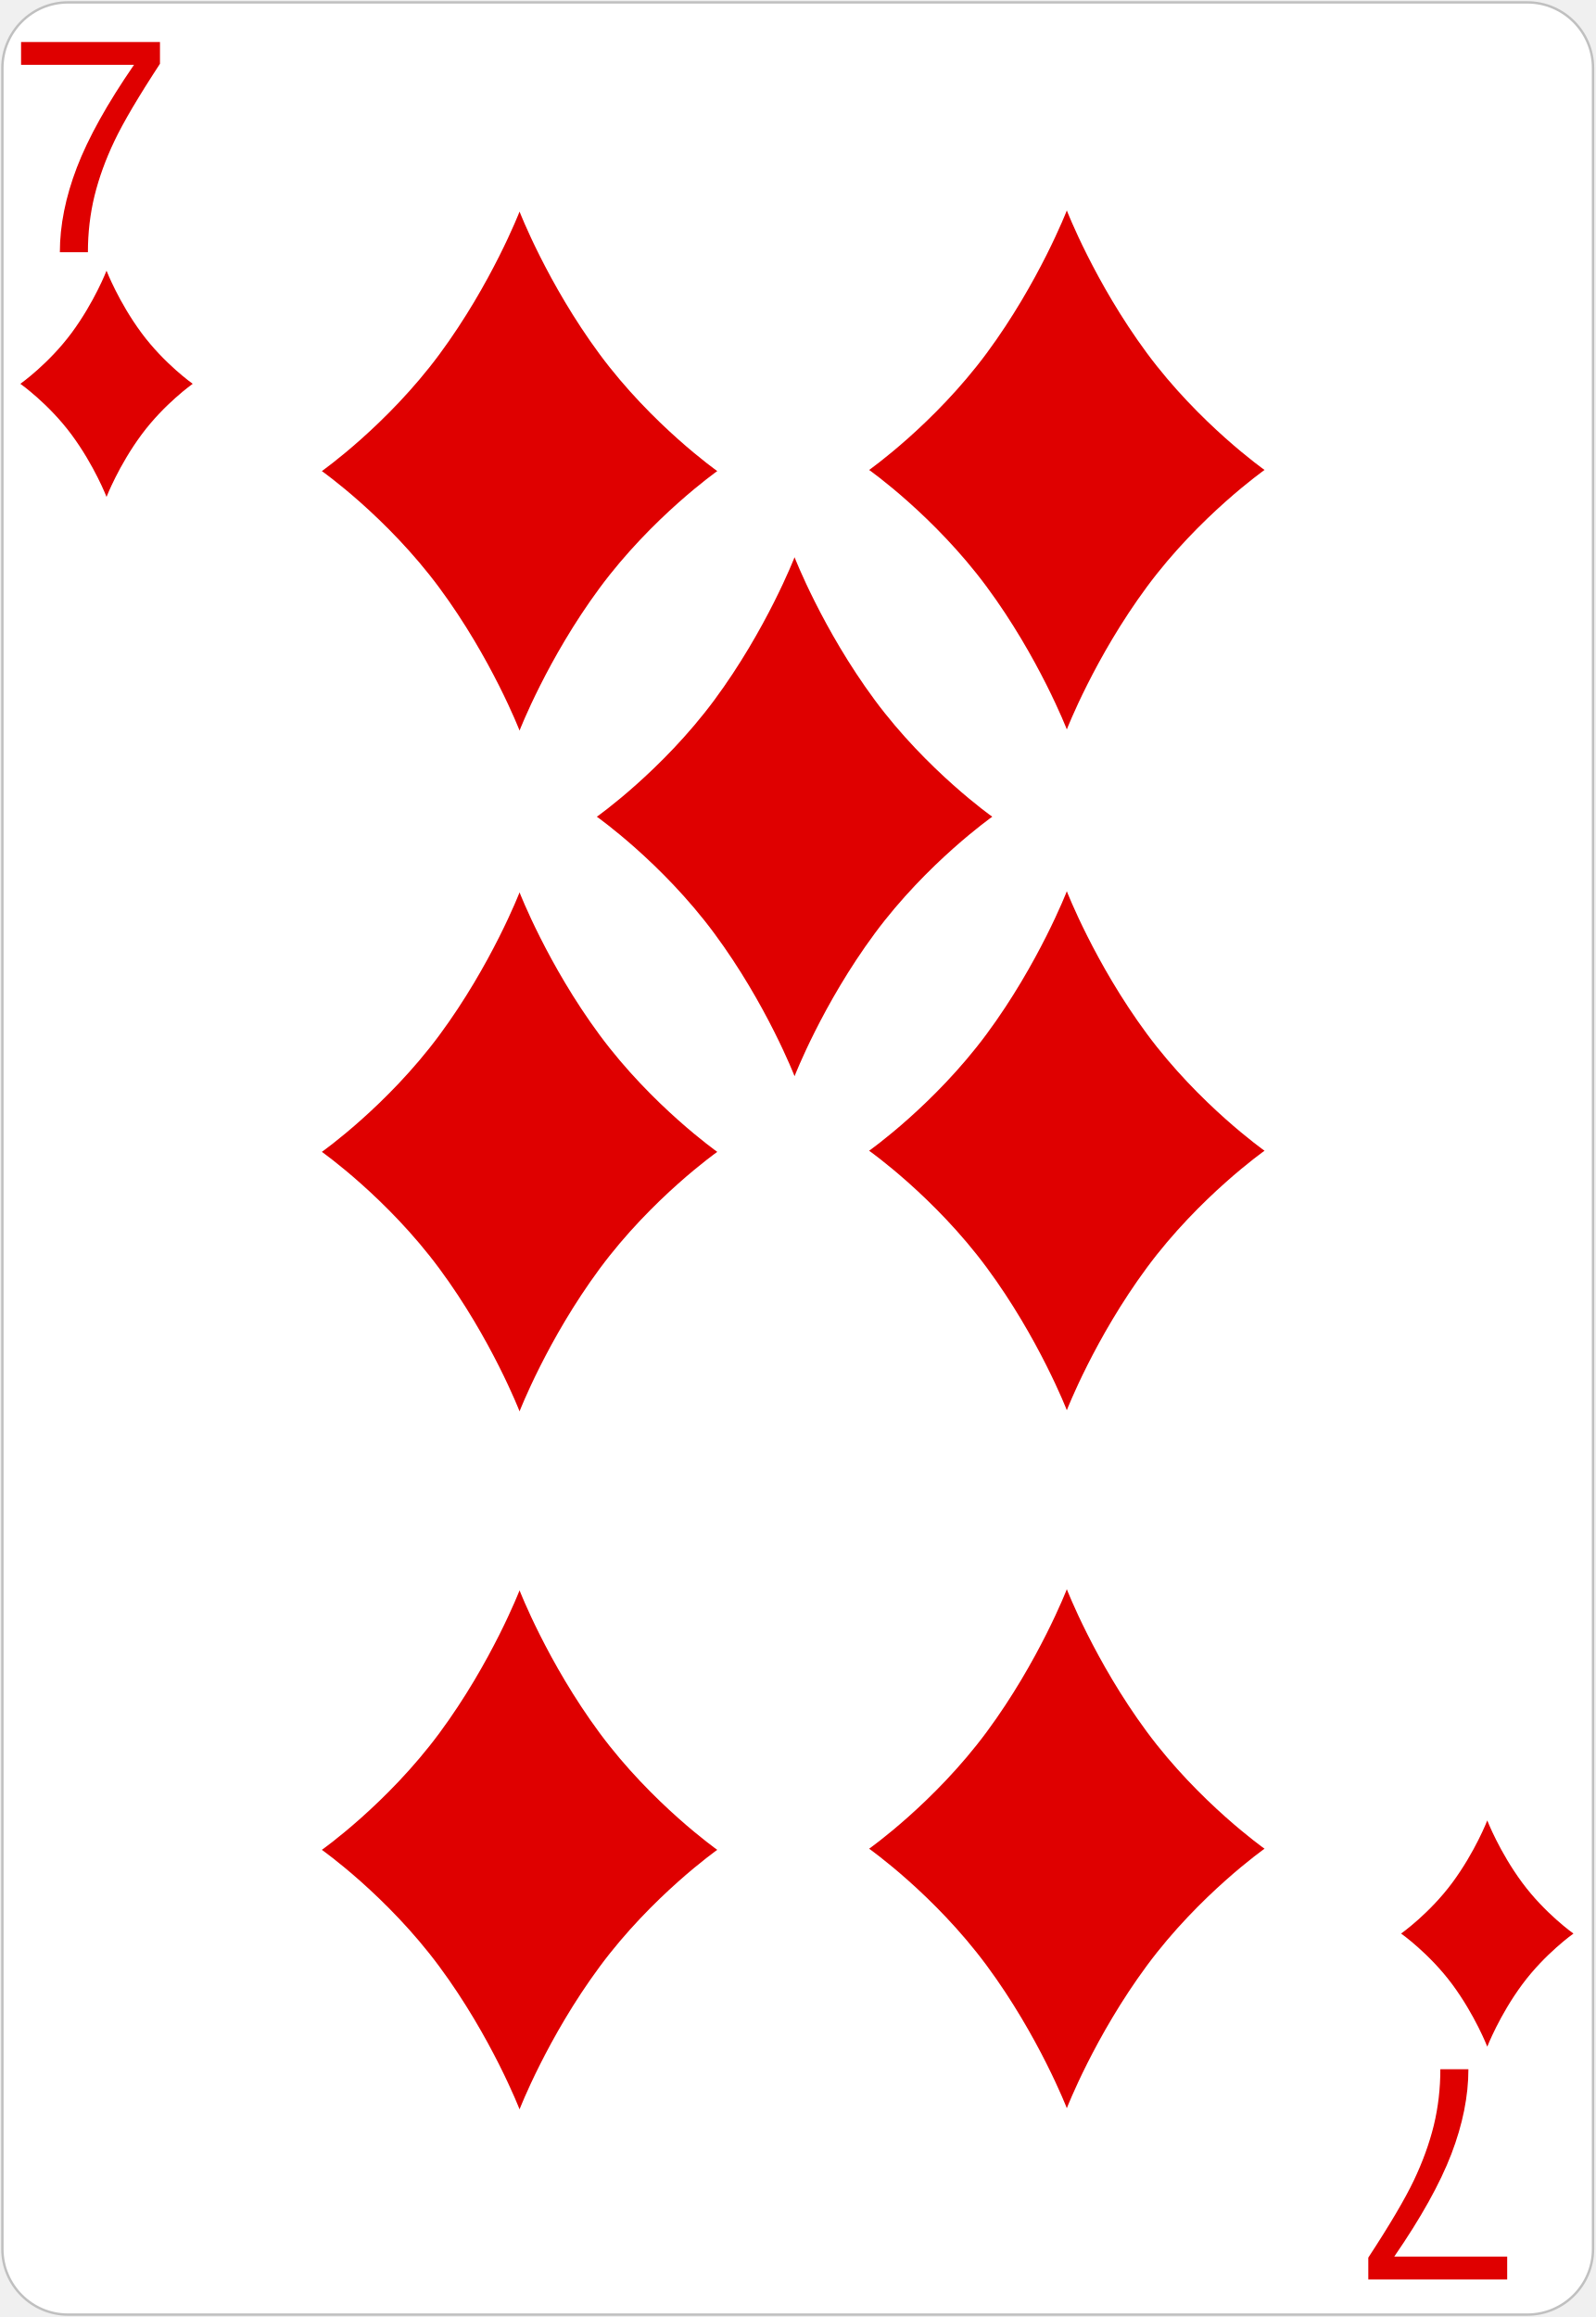
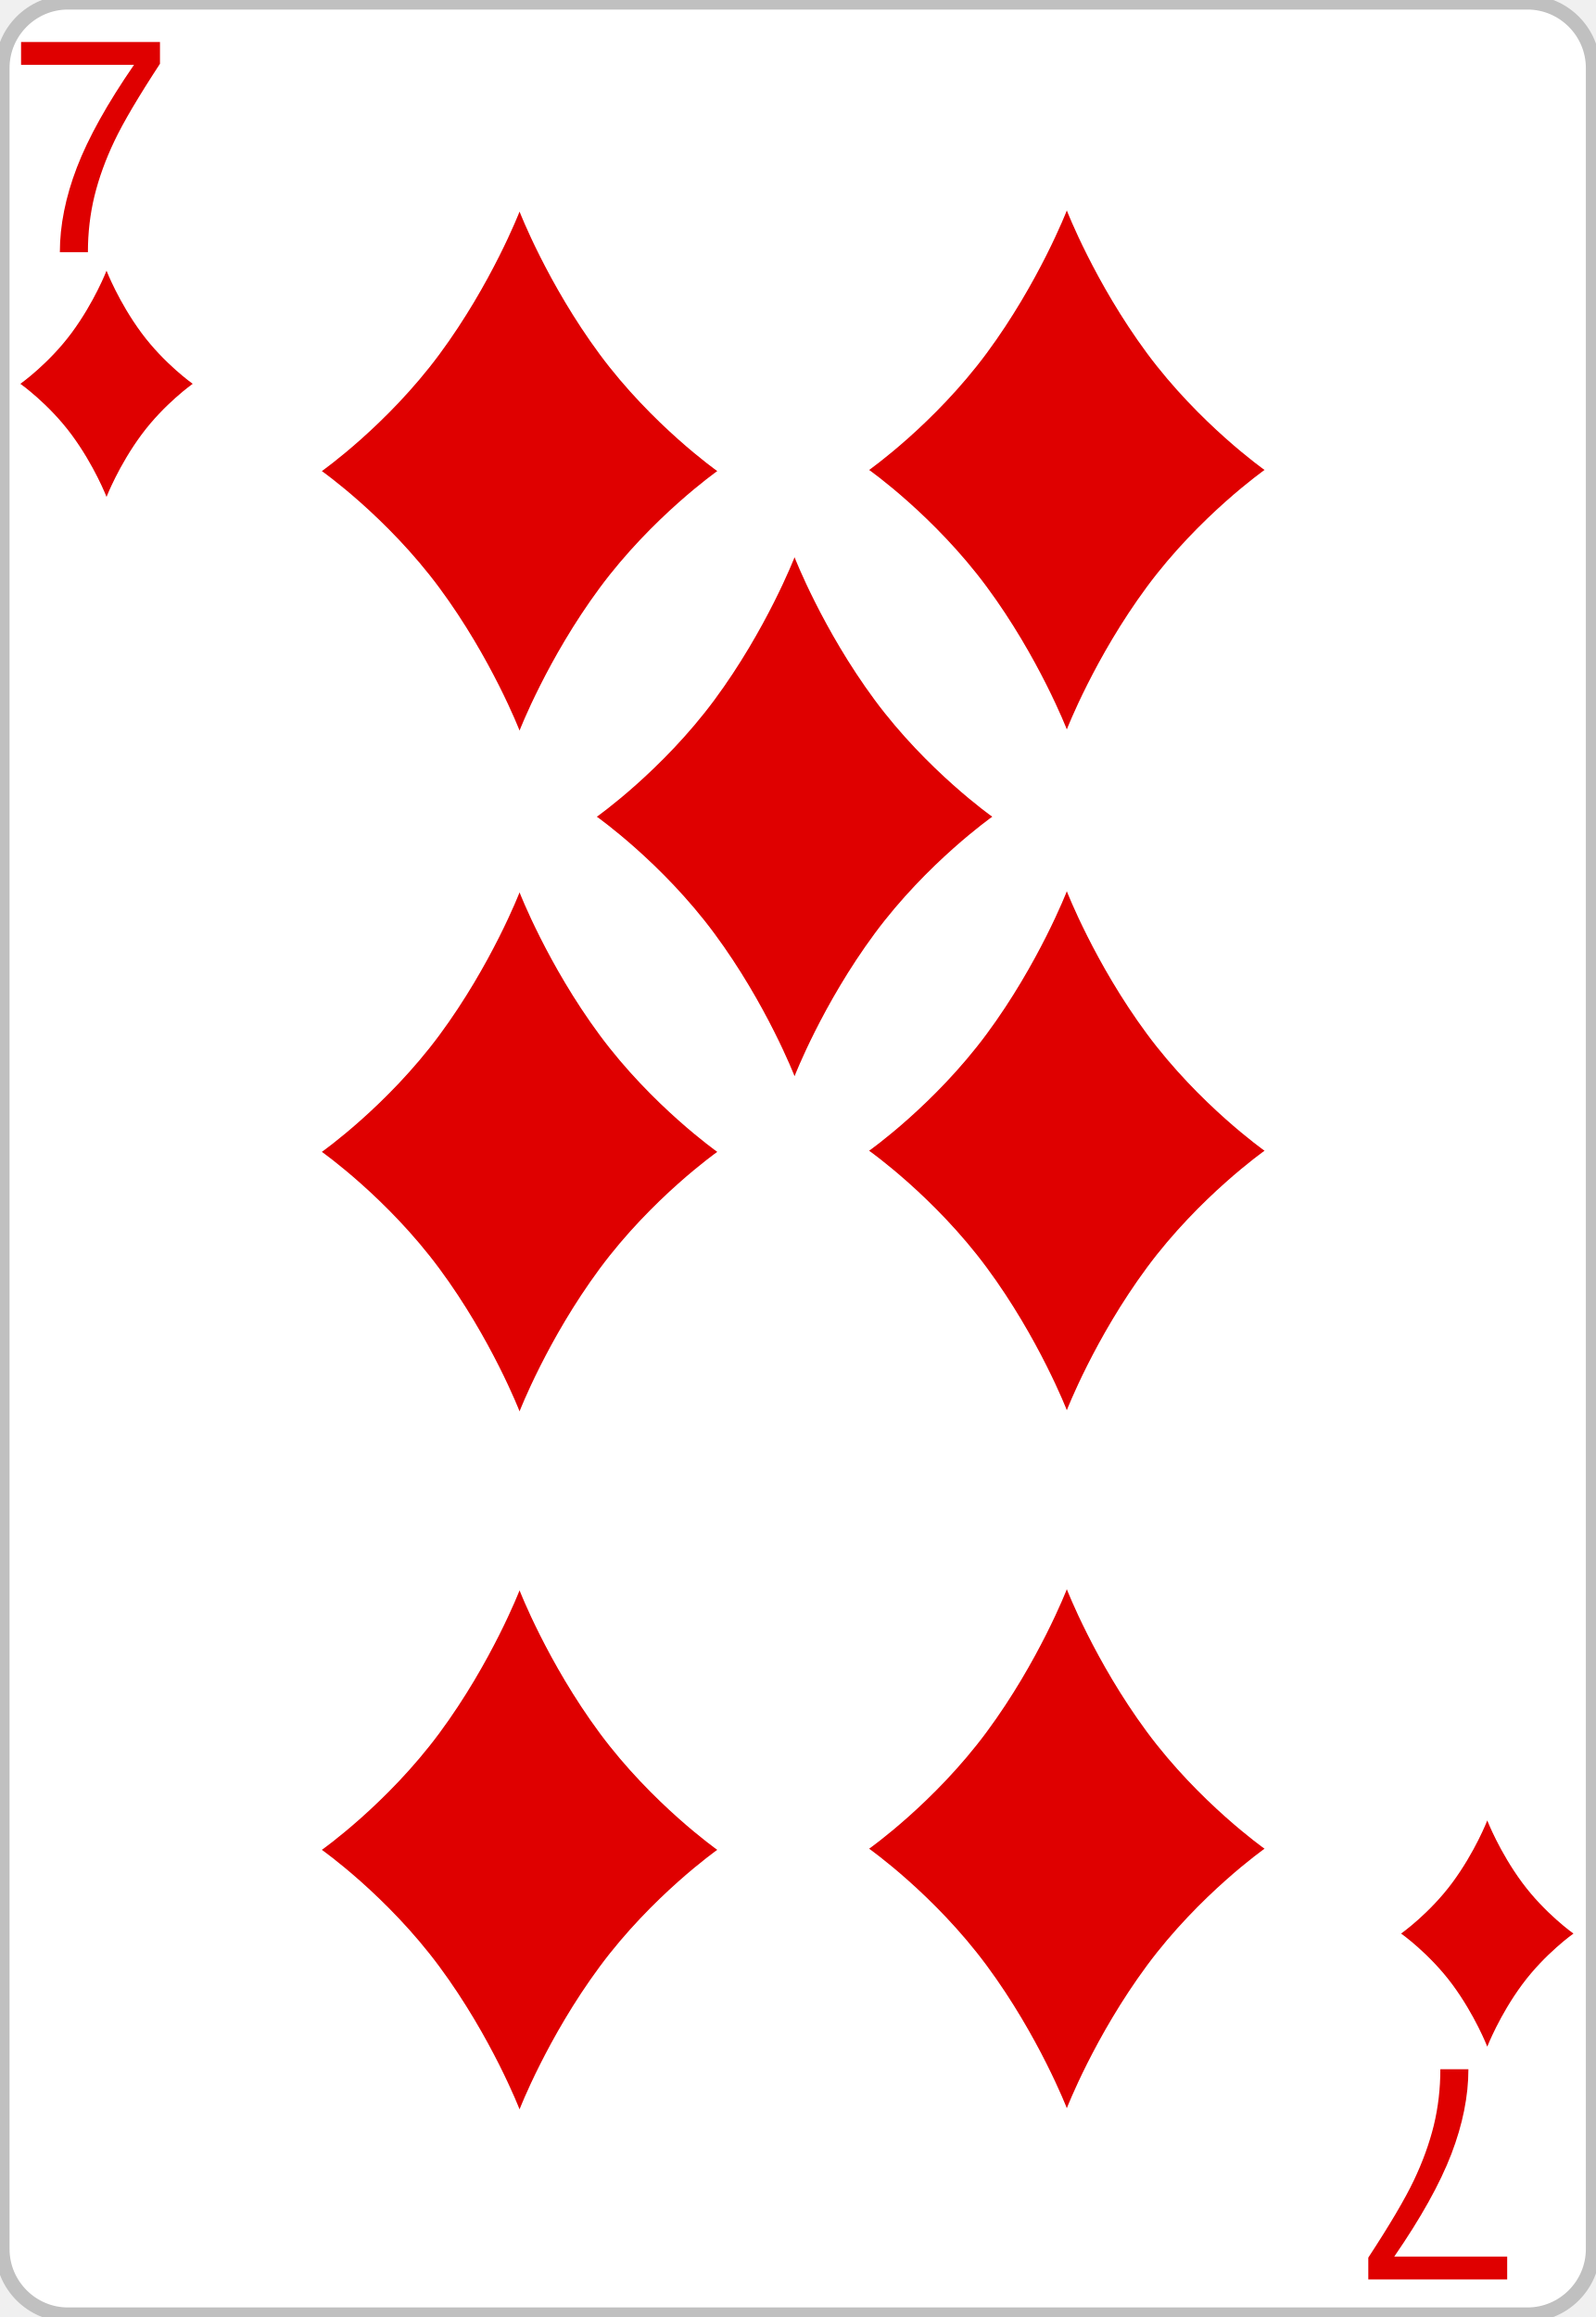
<svg xmlns="http://www.w3.org/2000/svg" xmlns:xlink="http://www.w3.org/1999/xlink" width="167.087pt" height="242.667pt" viewBox="0 0 167.087 242.667" xml:space="preserve" id="svg2" version="1.1">
  <defs id="defs41">
    <radialGradient xlink:href="#linearGradient3773" id="radialGradient3781" cx="-0.158" cy="-8.835" fx="-0.158" fy="-8.835" r="8" gradientTransform="matrix(-1.584269,-0.02349808,0.03071979,-2.477574,-0.2485638,-26.71351)" gradientUnits="userSpaceOnUse" />
    <linearGradient id="linearGradient3773">
      <stop style="stop-color:#000000;stop-opacity:1;" offset="0" id="stop3775" />
      <stop style="stop-color:#000000;stop-opacity:0.649;" offset="1" id="stop3777" />
    </linearGradient>
    <radialGradient xlink:href="#linearGradient3773" id="radialGradient3957" cx="-0.158" cy="-8.835" fx="-0.158" fy="-8.835" r="8" gradientTransform="matrix(-1.584269,-0.02349808,0.03071979,-2.477574,-0.2485638,-26.71351)" gradientUnits="userSpaceOnUse" />
    <linearGradient id="linearGradient3959">
      <stop style="stop-color:#000000;stop-opacity:1;" offset="0" id="stop3961" />
      <stop style="stop-color:#000000;stop-opacity:0.649;" offset="1" id="stop3963" />
    </linearGradient>
    <radialGradient r="81.903" fy="509.476" fx="168.025" cy="509.476" cx="168.025" gradientTransform="matrix(1.25656,-0.7774064,0.3366382,0.5361257,-221.2021,359.2426)" gradientUnits="userSpaceOnUse" id="radialGradient3975" xlink:href="#linearGradient3784-4" />
    <linearGradient id="linearGradient3784-4">
      <stop style="stop-color:#ffffff;stop-opacity:0.435;" offset="0" id="stop3786-8" />
      <stop style="stop-color:#000000;stop-opacity:0;" offset="1" id="stop3788-6" />
    </linearGradient>
    <radialGradient xlink:href="#linearGradient3784-4-5" id="radialGradient3929" gradientUnits="userSpaceOnUse" gradientTransform="matrix(1.25656,-0.7774064,0.3366382,0.5361257,-221.2021,359.2426)" cx="168.025" cy="509.476" fx="168.025" fy="509.476" r="81.903" />
    <linearGradient id="linearGradient3784-4-5">
      <stop style="stop-color:#ffffff;stop-opacity:0.489;" offset="0" id="stop3786-8-0" />
      <stop style="stop-color:#000000;stop-opacity:0;" offset="1" id="stop3788-6-3" />
    </linearGradient>
    <radialGradient xlink:href="#linearGradient3784-4-1" id="radialGradient3927" gradientUnits="userSpaceOnUse" gradientTransform="matrix(1.25656,-0.7774064,0.3366382,0.5361257,-221.2021,359.2426)" cx="168.025" cy="509.476" fx="168.025" fy="509.476" r="81.903" />
    <linearGradient id="linearGradient3784-4-1">
      <stop style="stop-color:#ffffff;stop-opacity:0.237;" offset="0" id="stop3786-8-03" />
      <stop style="stop-color:#000000;stop-opacity:0;" offset="1" id="stop3788-6-6" />
    </linearGradient>
    <linearGradient id="linearGradient3768">
      <stop style="stop-color:#df0000;stop-opacity:1;" offset="0" id="stop3770" />
      <stop style="stop-color:#df0000;stop-opacity:0.672;" offset="1" id="stop3772" />
    </linearGradient>
    <linearGradient id="linearGradient3784-4-6">
      <stop style="stop-color:#ffffff;stop-opacity:0.313;" offset="0" id="stop3786-8-8" />
      <stop style="stop-color:#000000;stop-opacity:0;" offset="1" id="stop3788-6-8" />
    </linearGradient>
    <radialGradient r="81.903" fy="492.632" fx="159.354" cy="492.632" cx="159.354" gradientTransform="matrix(1.089478,-0.715138,0.4464527,0.6562658,-244.9333,290.9185)" gradientUnits="userSpaceOnUse" id="radialGradient4013-8" xlink:href="#linearGradient3784-4-2" />
    <linearGradient id="linearGradient3784-4-2">
      <stop style="stop-color:#ffffff;stop-opacity:0.29;" offset="0" id="stop3786-8-1" />
      <stop style="stop-color:#000000;stop-opacity:0;" offset="1" id="stop3788-6-5" />
    </linearGradient>
    <linearGradient id="linearGradient2984">
      <stop style="stop-color:#df0000;stop-opacity:1;" offset="0" id="stop2986" />
      <stop style="stop-color:#df0000;stop-opacity:0.641;" offset="1" id="stop2988" />
    </linearGradient>
    <linearGradient id="linearGradient3784-4-4">
      <stop style="stop-color:#ffffff;stop-opacity:0.435;" offset="0" id="stop3786-8-8-2" />
      <stop style="stop-color:#000000;stop-opacity:0;" offset="1" id="stop3788-6-1" />
    </linearGradient>
    <radialGradient r="81.903" fy="511.223" fx="171.487" cy="511.223" cx="171.487" gradientTransform="matrix(1.152989,-0.6739155,0.3948202,0.6754904,-233.6326,270.4008)" gradientUnits="userSpaceOnUse" id="radialGradient3100" xlink:href="#linearGradient3784-4-4" />
    <radialGradient xlink:href="#linearGradient2984" id="radialGradient3137" gradientUnits="userSpaceOnUse" gradientTransform="matrix(-1.122416,0.00551393,-0.00908973,-1.85031,-0.0293938,-10.2277)" cx="1.6632675e-13" cy="-3.234" fx="1.6632675e-13" fy="-3.234" r="8" />
  </defs>
  <g id="Layer_x0020_1" style="fill-rule:nonzero;clip-rule:nonzero;stroke:#C0C0C0;stroke-miterlimit:4;">
-     <path style="fill:#FFFFFF;stroke-width:0.25;" d="M166.837,235.548c0,3.777-3.087,6.869-6.871,6.869H7.111c-3.775,0-6.861-3.092-6.861-6.869V7.12C0.25,3.343,3.336,0.25,7.111,0.25h152.855    c3.784,0,6.871,3.093,6.871,6.87v228.428z" id="path5" />
+     <path style="fill:#FFFFFF;stroke-width:1.5;" d="M166.837,235.548c0,3.777-3.087,6.869-6.871,6.869H7.111c-3.775,0-6.861-3.092-6.861-6.869V7.12C0.25,3.343,3.336,0.25,7.111,0.25h152.855    c3.784,0,6.871,3.093,6.871,6.87v228.428z" id="path5" />
    <g style="stroke:none;" id="g7">
      <g id="g9">
				
			</g>
    </g>
    <g id="g15">
			
		</g>
    <g id="g19">
			
		</g>
    <g style="stroke:none;" id="g23">
      <g id="g25">
				
			</g>
    </g>
    <g style="stroke:none;" id="g31">
      <g id="g33">
				
			</g>
    </g>
  </g>
  <text xml:space="preserve" style="font-size:32px;font-style:normal;font-weight:normal;line-height:125%;letter-spacing:0px;word-spacing:0px;fill:#df0000;fill-opacity:1;stroke:none;font-family:Bitstream Vera Sans" x="0.566" y="26.413" id="text3788">
    <tspan id="tspan3790" x="0.566" y="26.413" style="font-style:normal;font-variant:normal;font-weight:normal;font-stretch:normal;fill:#df0000;fill-opacity:1;font-family:Arial;-inkscape-font-specification:Arial">7</tspan>
  </text>
  <text xml:space="preserve" style="font-size:32px;font-style:normal;font-weight:normal;line-height:125%;letter-spacing:0px;word-spacing:0px;fill:#df0000;fill-opacity:1;stroke:none;font-family:Bitstream Vera Sans" x="-159.488" y="-216.715" id="text3788-4" transform="scale(-1,-1)">
    <tspan id="tspan3790-3" x="-159.488" y="-216.715" style="font-style:normal;font-variant:normal;font-weight:normal;font-stretch:normal;fill:#df0000;fill-opacity:1;font-family:Arial;-inkscape-font-specification:Arial">7</tspan>
  </text>
  <g transform="matrix(1.128247,0,0,1.128247,11.1571,40.19725)" id="layer1-2-6">
    <path style="fill:#df0000" id="dl-6" d="M 3.243,-4.725 C 1.126,-7.589 0,-10.5 0,-10.5 c 0,0 -1.126,2.911 -3.243,5.775 C -5.361,-1.862 -8,0 -8,0 -8,0 -5.361,1.861 -3.243,4.726 -1.126,7.589 0,10.5 0,10.5 0,10.5 1.126,7.589 3.243,4.726 5.361,1.861 8,0 8,0 8,0 5.361,-1.862 3.243,-4.725 z" />
  </g>
  <g transform="matrix(-1.128247,0,0,-1.128247,155.7621,202.5083)" id="layer1-2-6-4">
    <path style="fill:#df0000" id="dl-6-9" d="M 3.243,-4.725 C 1.126,-7.589 0,-10.5 0,-10.5 c 0,0 -1.126,2.911 -3.243,5.775 C -5.361,-1.862 -8,0 -8,0 -8,0 -5.361,1.861 -3.243,4.726 -1.126,7.589 0,10.5 0,10.5 0,10.5 1.126,7.589 3.243,4.726 5.361,1.861 8,0 8,0 8,0 5.361,-1.862 3.243,-4.725 z" />
  </g>
  <g transform="matrix(2.588291,0,0,2.588291,111.7287,193.6219)" id="layer1-2-6-8">
    <path style="fill:#df0000" id="dl-6-8" d="M 3.243,-4.725 C 1.126,-7.589 0,-10.5 0,-10.5 c 0,0 -1.126,2.911 -3.243,5.775 C -5.361,-1.862 -8,0 -8,0 -8,0 -5.361,1.861 -3.243,4.726 -1.126,7.589 0,10.5 0,10.5 0,10.5 1.126,7.589 3.243,4.726 5.361,1.861 8,0 8,0 8,0 5.361,-1.862 3.243,-4.725 z" />
  </g>
  <g transform="matrix(2.588291,0,0,2.588291,111.7287,49.21954)" id="layer1-2-6-8-2">
    <path style="fill:#df0000" id="dl-6-8-6" d="M 3.243,-4.725 C 1.126,-7.589 0,-10.5 0,-10.5 c 0,0 -1.126,2.911 -3.243,5.775 C -5.361,-1.862 -8,0 -8,0 -8,0 -5.361,1.861 -3.243,4.726 -1.126,7.589 0,10.5 0,10.5 0,10.5 1.126,7.589 3.243,4.726 5.361,1.861 8,0 8,0 8,0 5.361,-1.862 3.243,-4.725 z" />
  </g>
  <g transform="matrix(2.588291,0,0,2.588291,111.7287,120.5203)" id="layer1-2-6-8-2-8">
    <path style="fill:#df0000" id="dl-6-8-6-8" d="M 3.243,-4.725 C 1.126,-7.589 0,-10.5 0,-10.5 c 0,0 -1.126,2.911 -3.243,5.775 C -5.361,-1.862 -8,0 -8,0 -8,0 -5.361,1.861 -3.243,4.726 -1.126,7.589 0,10.5 0,10.5 0,10.5 1.126,7.589 3.243,4.726 5.361,1.861 8,0 8,0 8,0 5.361,-1.862 3.243,-4.725 z" />
  </g>
  <g transform="matrix(2.588291,0,0,2.588291,54.41339,193.74)" id="layer1-2-6-8-8">
    <path style="fill:#df0000" id="dl-6-8-8" d="M 3.243,-4.725 C 1.126,-7.589 0,-10.5 0,-10.5 c 0,0 -1.126,2.911 -3.243,5.775 C -5.361,-1.862 -8,0 -8,0 -8,0 -5.361,1.861 -3.243,4.726 -1.126,7.589 0,10.5 0,10.5 0,10.5 1.126,7.589 3.243,4.726 5.361,1.861 8,0 8,0 8,0 5.361,-1.862 3.243,-4.725 z" />
  </g>
  <g transform="matrix(2.588291,0,0,2.588291,54.41339,49.33766)" id="layer1-2-6-8-2-4">
    <path style="fill:#df0000" id="dl-6-8-6-3" d="M 3.243,-4.725 C 1.126,-7.589 0,-10.5 0,-10.5 c 0,0 -1.126,2.911 -3.243,5.775 C -5.361,-1.862 -8,0 -8,0 -8,0 -5.361,1.861 -3.243,4.726 -1.126,7.589 0,10.5 0,10.5 0,10.5 1.126,7.589 3.243,4.726 5.361,1.861 8,0 8,0 8,0 5.361,-1.862 3.243,-4.725 z" />
  </g>
  <g transform="matrix(2.588291,0,0,2.588291,54.41339,120.6385)" id="layer1-2-6-8-2-8-1">
    <path style="fill:#df0000" id="dl-6-8-6-8-4" d="M 3.243,-4.725 C 1.126,-7.589 0,-10.5 0,-10.5 c 0,0 -1.126,2.911 -3.243,5.775 C -5.361,-1.862 -8,0 -8,0 -8,0 -5.361,1.861 -3.243,4.726 -1.126,7.589 0,10.5 0,10.5 0,10.5 1.126,7.589 3.243,4.726 5.361,1.861 8,0 8,0 8,0 5.361,-1.862 3.243,-4.725 z" />
  </g>
  <g transform="matrix(2.588291,0,0,2.588291,83.21339,85.53779)" id="layer1-2-6-8-2-4-8">
    <path style="fill:#df0000" id="dl-6-8-6-3-8" d="M 3.243,-4.725 C 1.126,-7.589 0,-10.5 0,-10.5 c 0,0 -1.126,2.911 -3.243,5.775 C -5.361,-1.862 -8,0 -8,0 -8,0 -5.361,1.861 -3.243,4.726 -1.126,7.589 0,10.5 0,10.5 0,10.5 1.126,7.589 3.243,4.726 5.361,1.861 8,0 8,0 8,0 5.361,-1.862 3.243,-4.725 z" />
  </g>
</svg>
